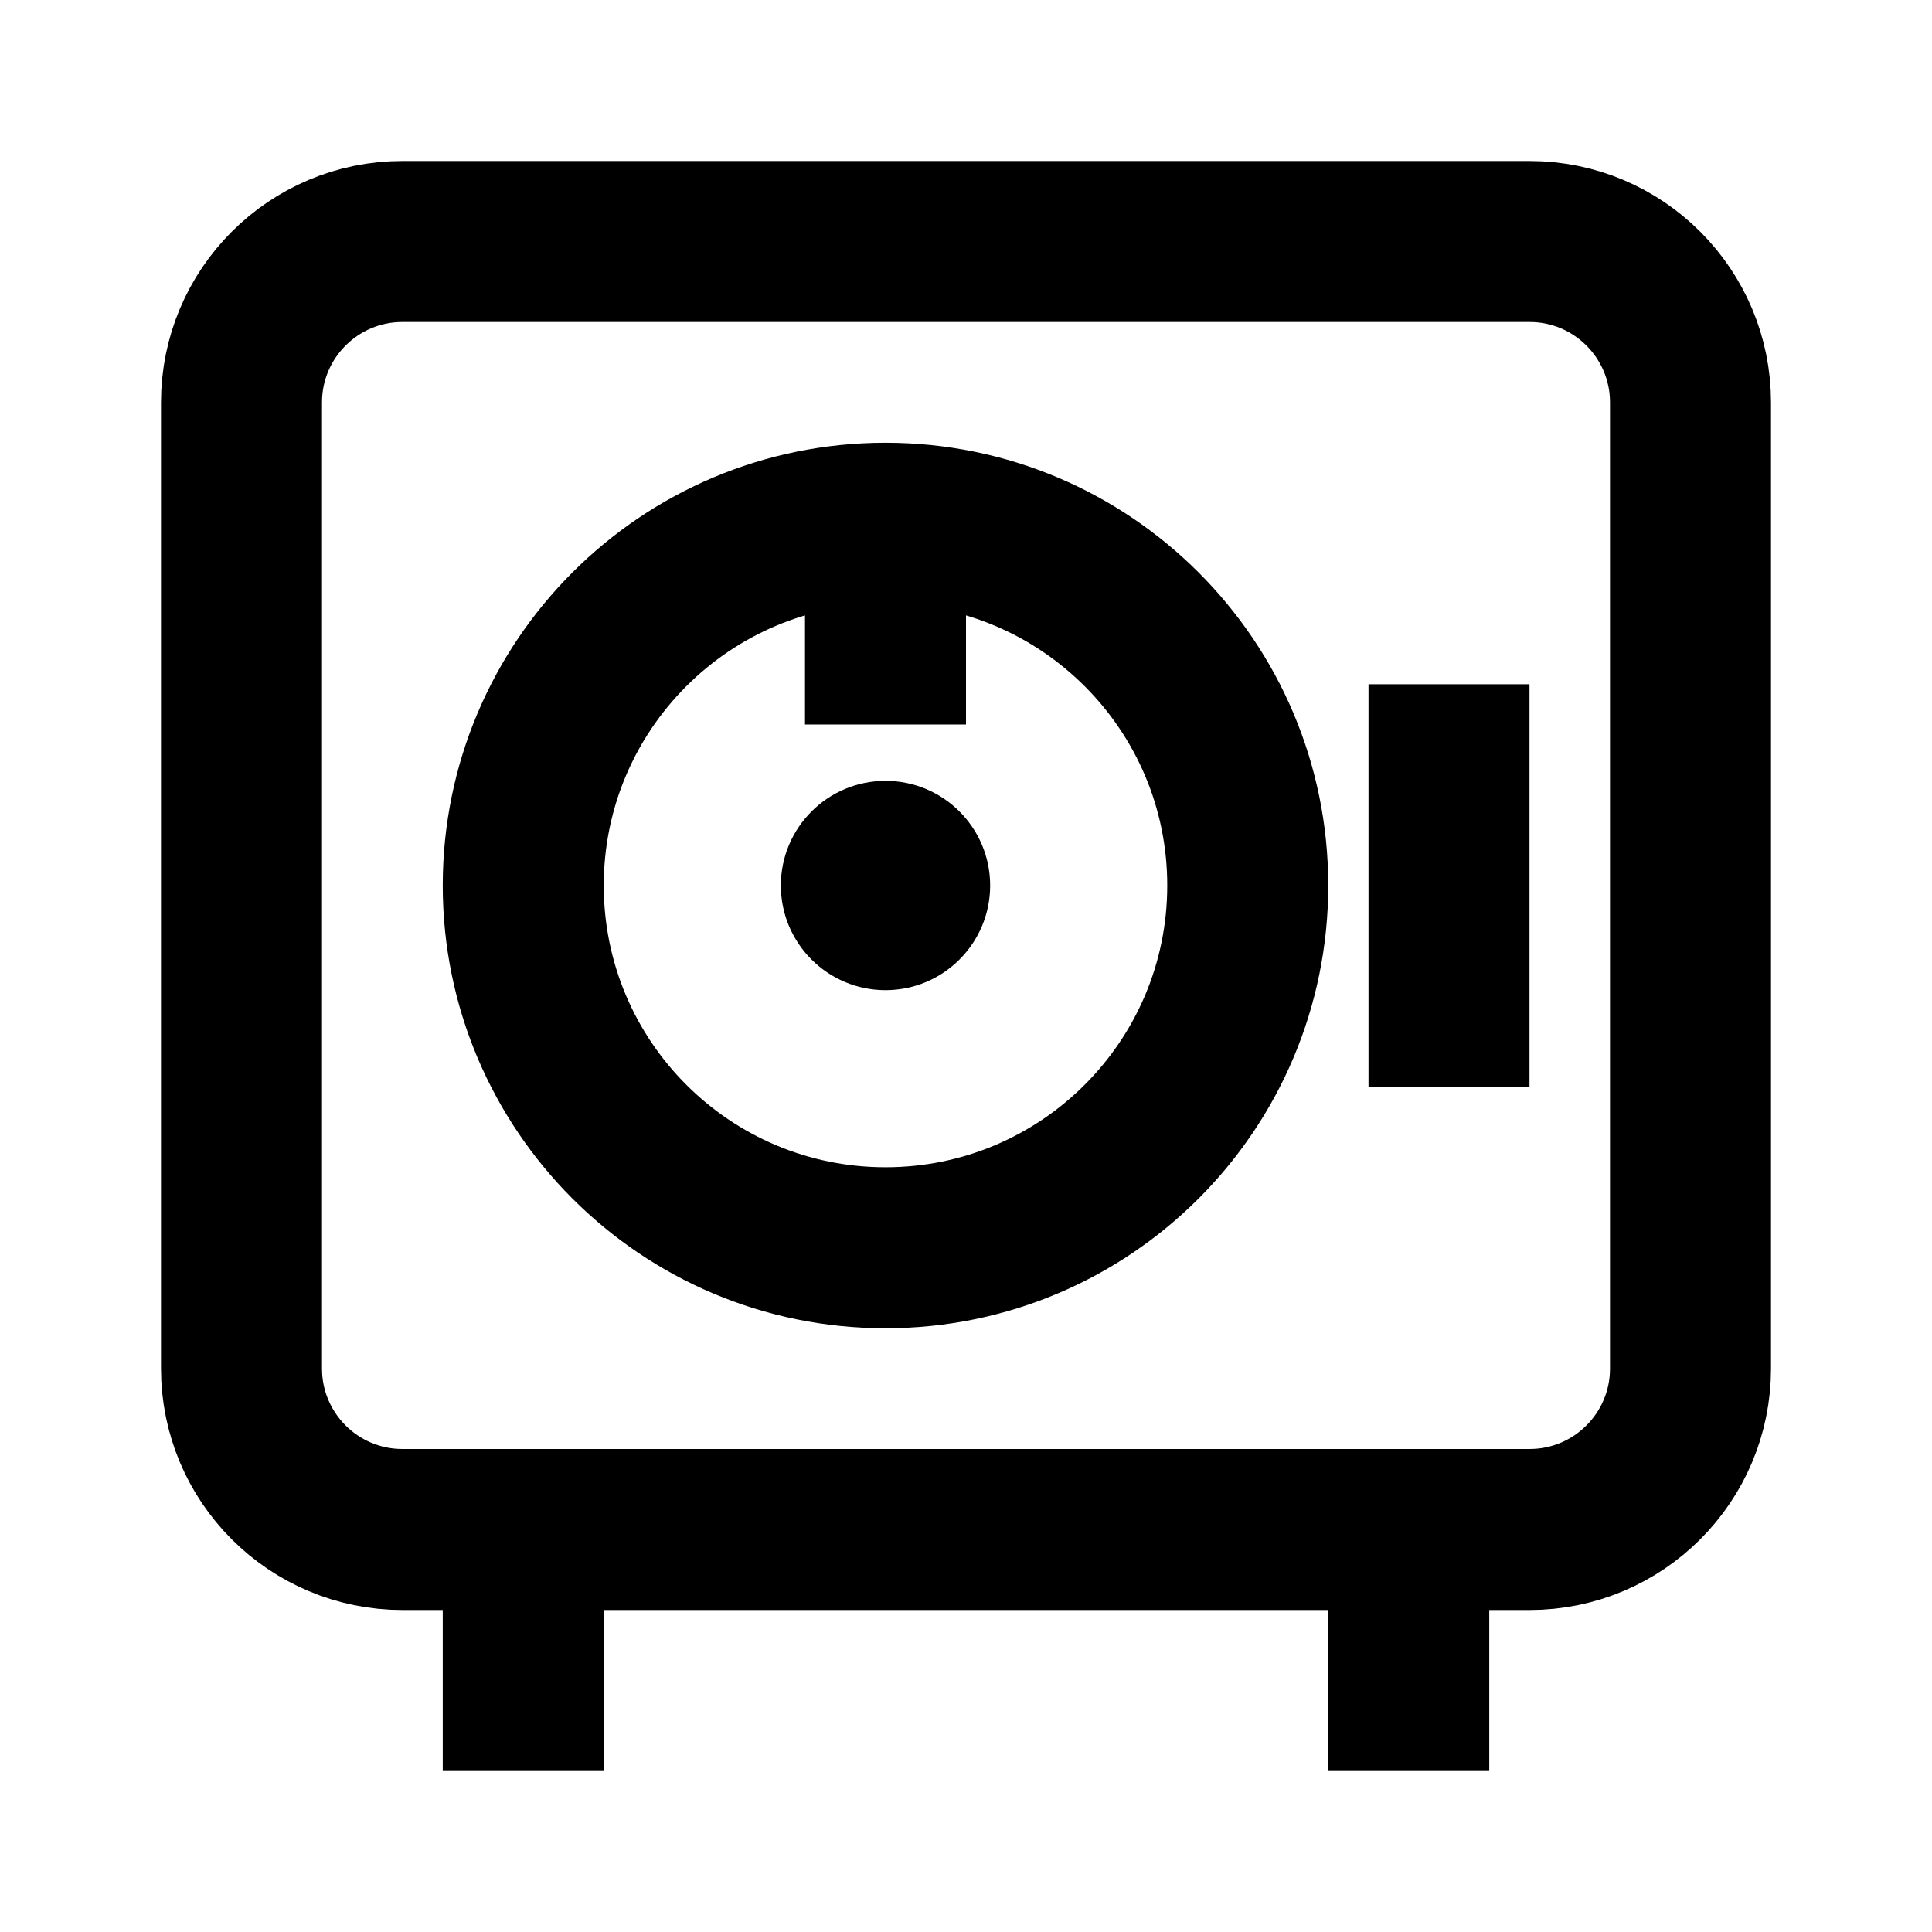
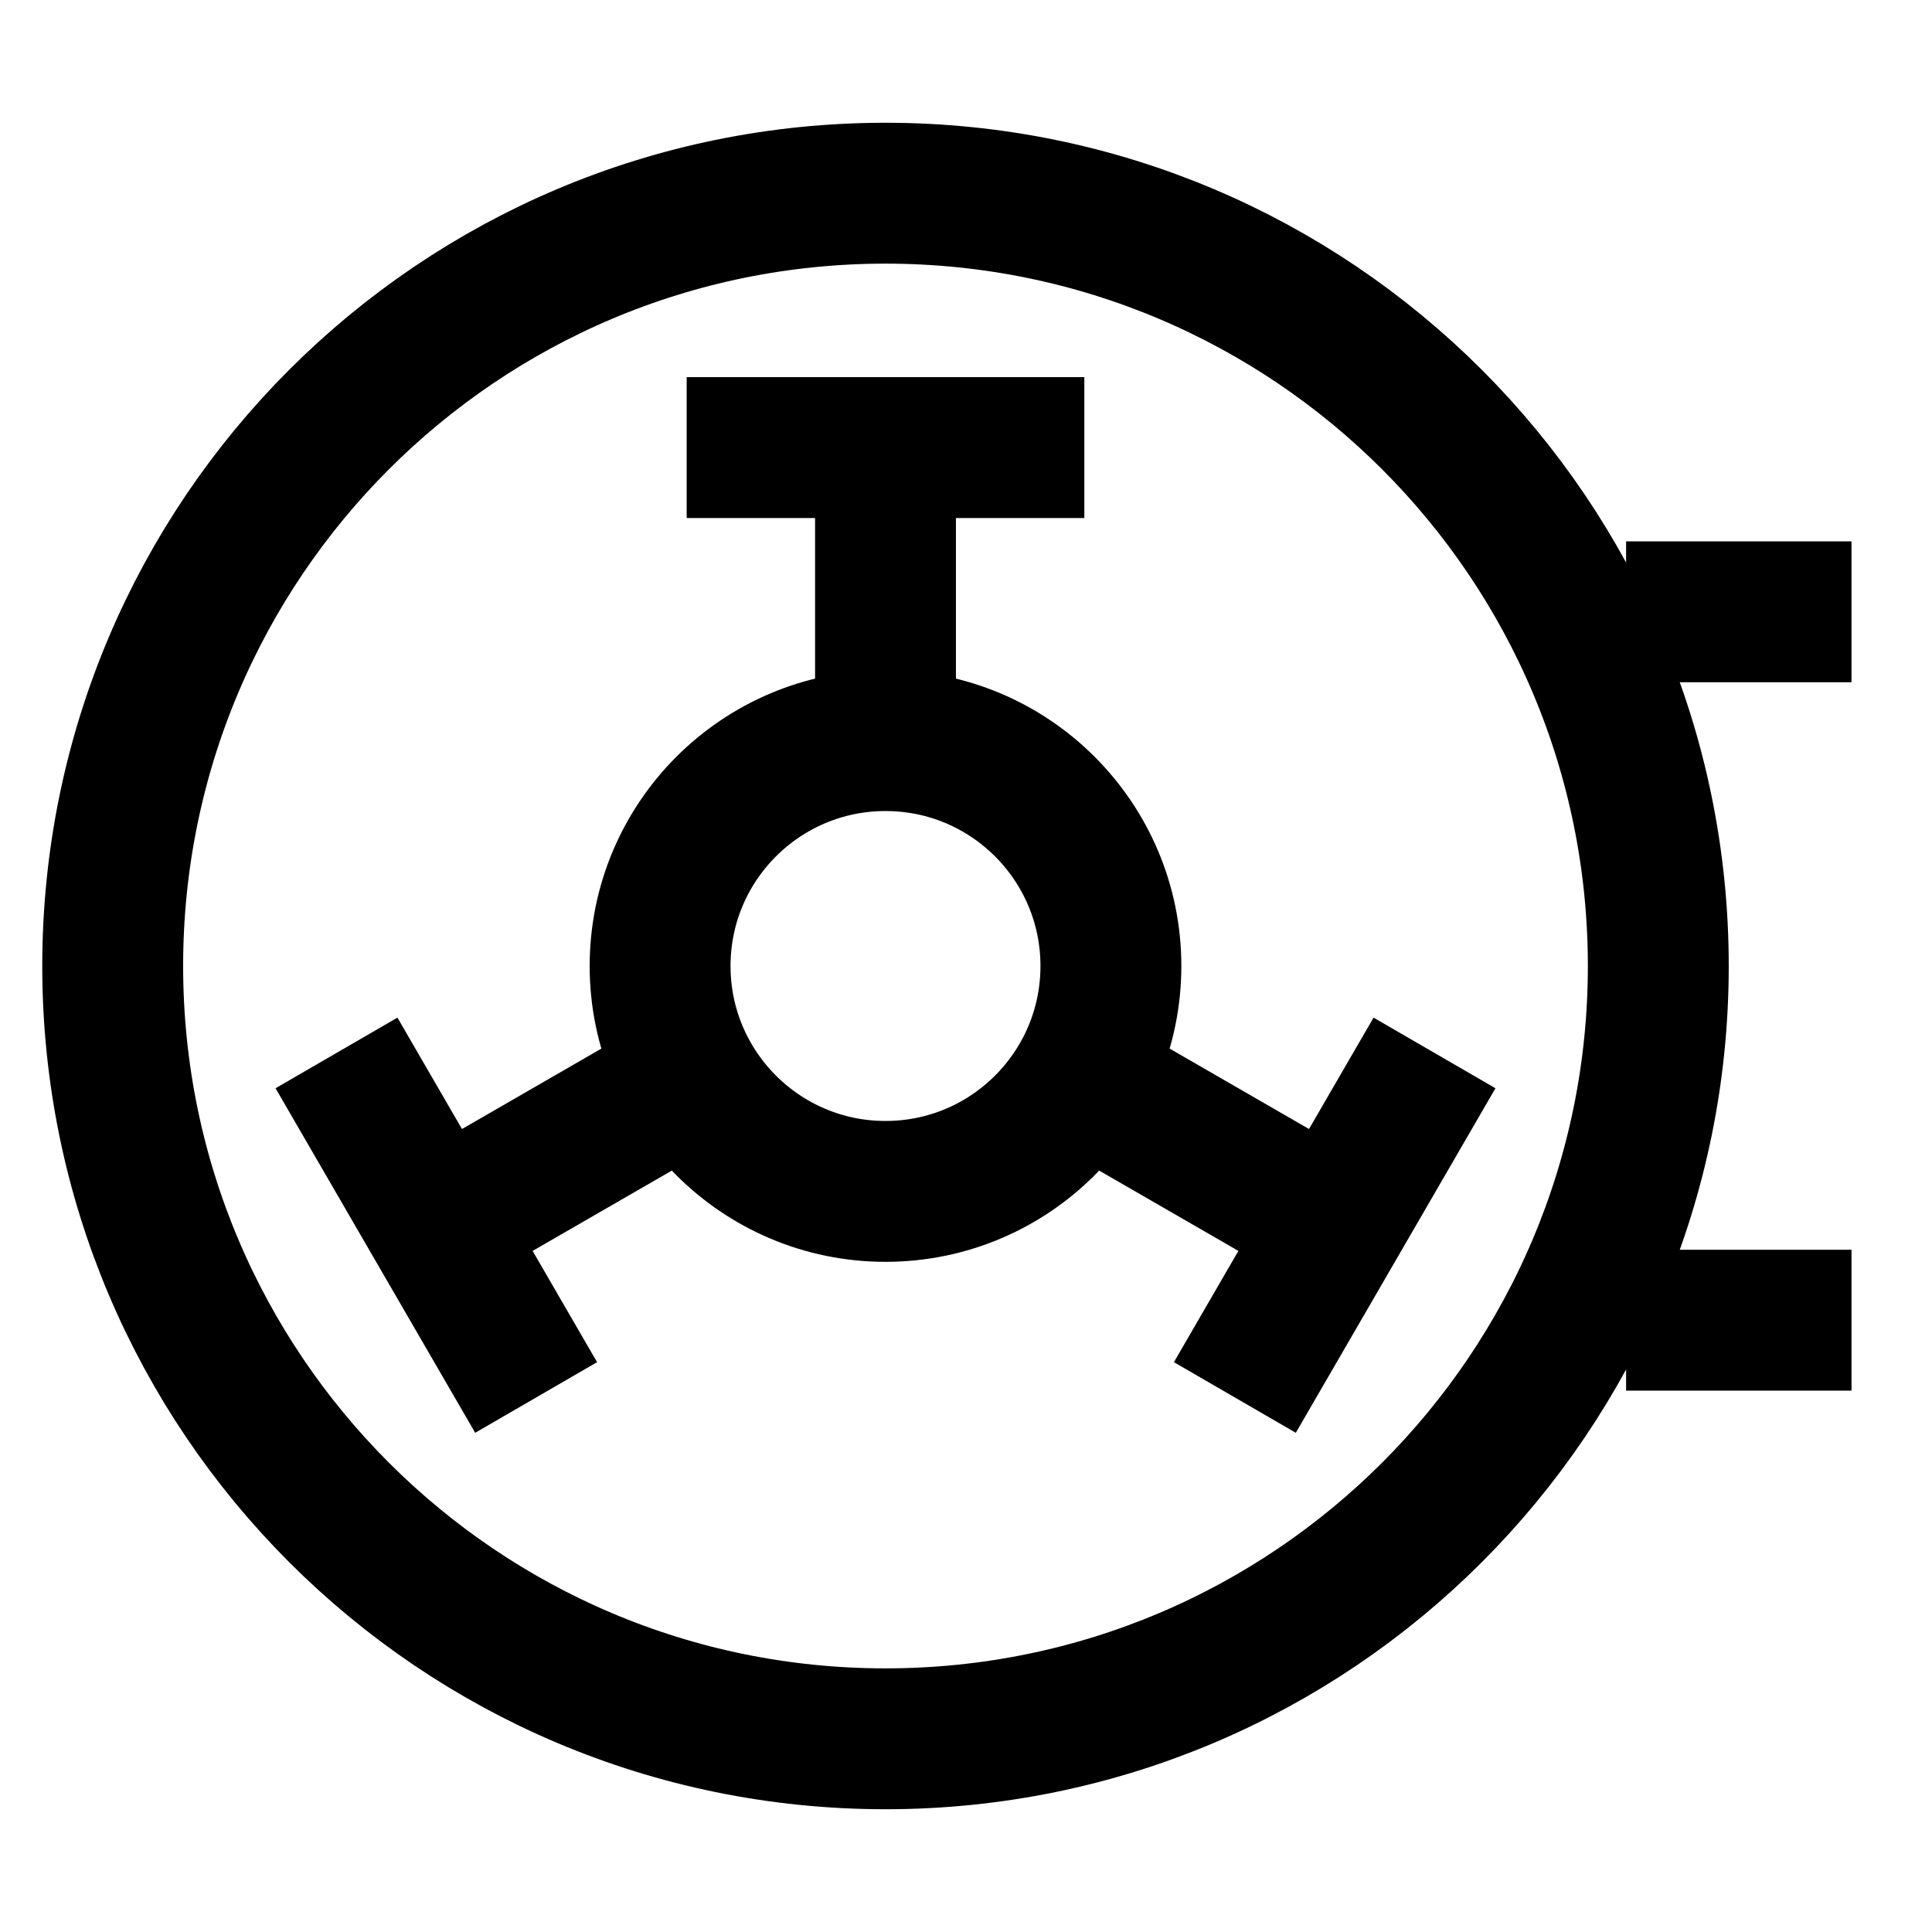
- <svg xmlns="http://www.w3.org/2000/svg" viewBox="0 0 24 24" fill="none" stroke="currentColor" stroke-width="2" stroke-miterlimit="10" aria-hidden="true">
-   <path d="M5 3 L19 3 C20.105 3 21 3.895 21 5 L21 17 C21 18.105 20.105 19 19 19 L5 19 C3.895 19 3 18.105 3 17 L3 5 C3 3.895 3.895 3 5 3 Z" />
-   <circle cx="11" cy="11" r="4.5" />
-   <path d="M11 6.5 L11 9 M18 8.5 L18 13.5 M6.5 19 L6.5 22 M17.5 19 L17.5 22" />
-   <circle cx="11" cy="11" r="1.3" fill="currentColor" stroke="none" />
+ <svg xmlns="http://www.w3.org/2000/svg" viewBox="0 0 24 24" fill="none" stroke="currentColor" stroke-width="1.75" stroke-miterlimit="10" aria-hidden="true">
+   <circle cx="11" cy="12" r="9.6" />
+   <path d="M11.0 9.0 L11.0 5.4 M8.53 5.56 L13.47 5.56 M13.6 13.5 L16.72 15.3 M17.82 13.08 L15.34 17.36 M8.4 13.5 L5.28 15.3 M6.66 17.36 L4.18 13.08" />
+   <circle cx="11" cy="12" r="2.8" />
+   <path d="M20.2 7.6 H23 M20.2 16.4 H23" />
</svg>
